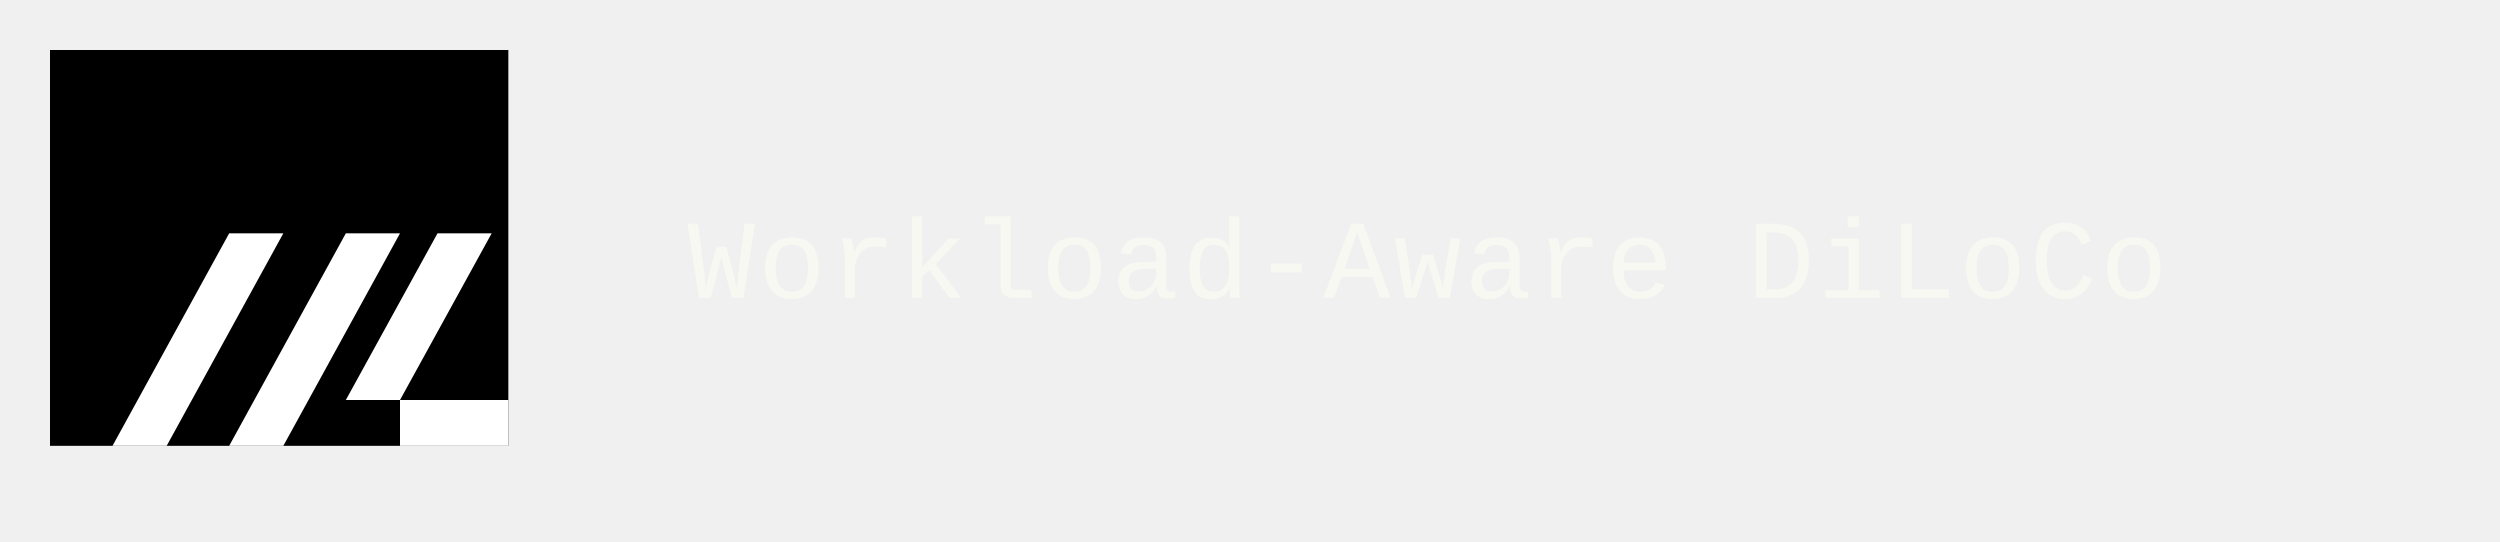
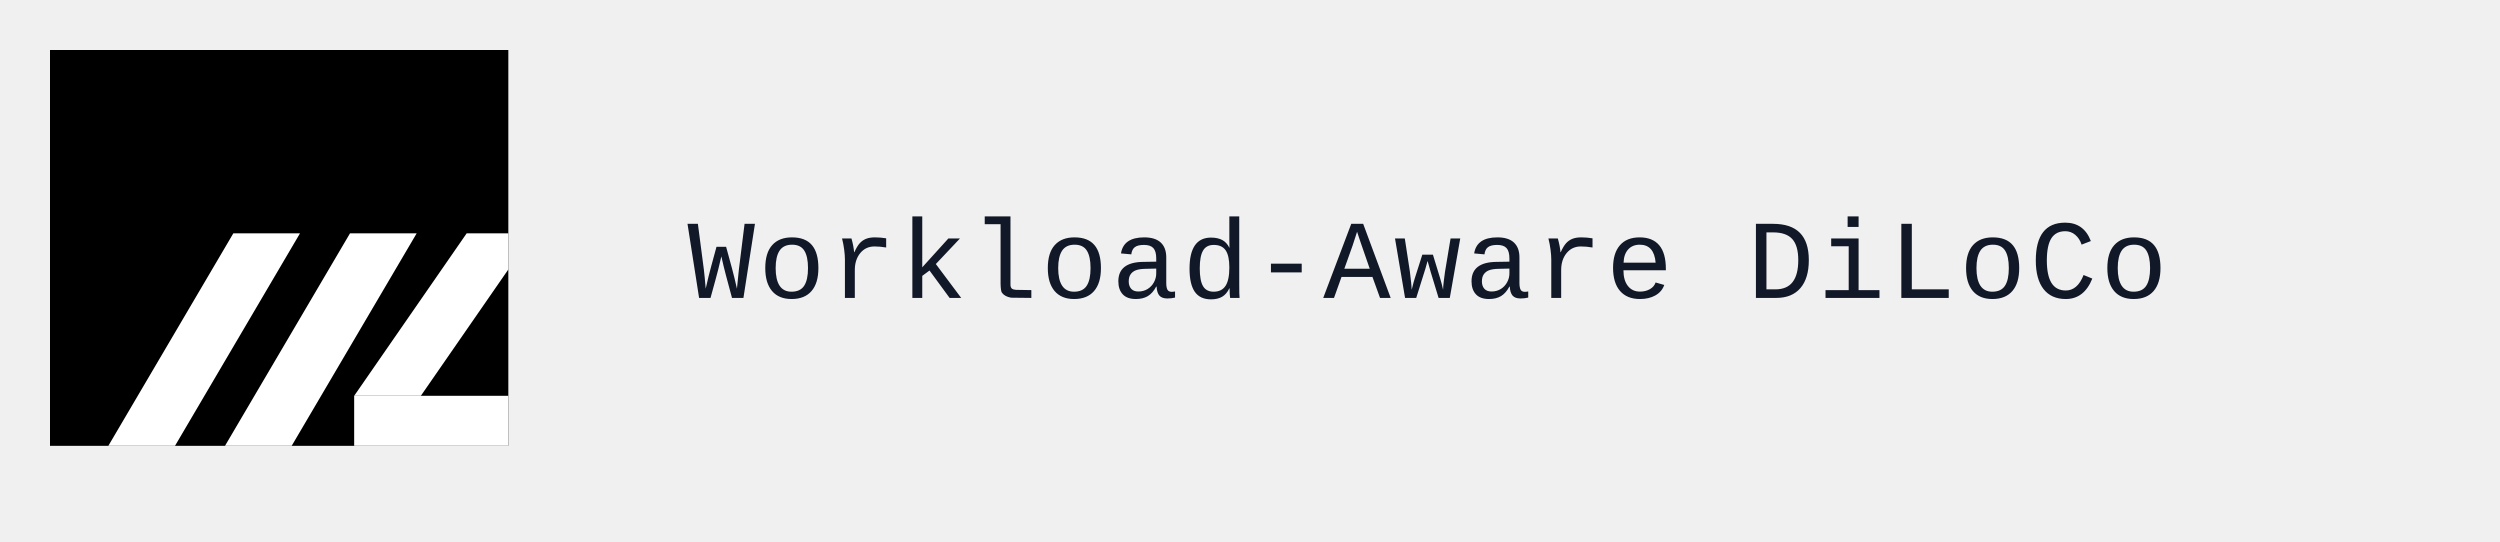
<svg xmlns="http://www.w3.org/2000/svg" width="1200" height="260" viewBox="0 0 1200 260" role="img" aria-labelledby="title desc">
+   <style>
+     .wordmark { fill: #111827; }
+     @media (prefers-color-scheme: dark) {
+       .wordmark { fill: #f8f8f2; }
+     }
+   </style>
+   <defs>
+     <clipPath id="mark-clip">
+       <rect x="0" y="0" width="220" height="190" />
+     </clipPath>
+   </defs>
  <g transform="translate(24 24)">
    <rect x="0" y="0" width="220" height="190" fill="#000" />
-     <polygon points="30,190 86,88 112,88 56,190" fill="#fff" />
-     <polygon points="86,190 142,88 168,88 112,190" fill="#fff" />
-     <polygon points="142,168 186,88 212,88 168,168" fill="#fff" />
-     <rect x="168" y="168" width="52" height="22" fill="#fff" />
+     <g clip-path="url(#mark-clip)" fill="#fff">
+       <polygon points="88,88 120,88 60,190 28,190" />
+       <polygon points="144,88 176,88 116,190 84,190" />
+       <polygon points="200,88 232,88 178,166 146,166" />
+       <rect x="146" y="166" width="82" height="24" />
+     </g>
  </g>
-   <text x="330" y="143" fill="#f8f8f2" font-family="'SFMono-Regular', 'Cascadia Mono', 'Liberation Mono', Menlo, Consolas, monospace" font-size="54" letter-spacing="1.5">Workload-Aware DiLoCo</text>
+   <text class="wordmark" x="330" y="143" font-family="'SFMono-Regular', 'Cascadia Mono', 'Liberation Mono', Menlo, Consolas, monospace" font-size="54" letter-spacing="1.5">Workload-Aware DiLoCo</text>
</svg>
